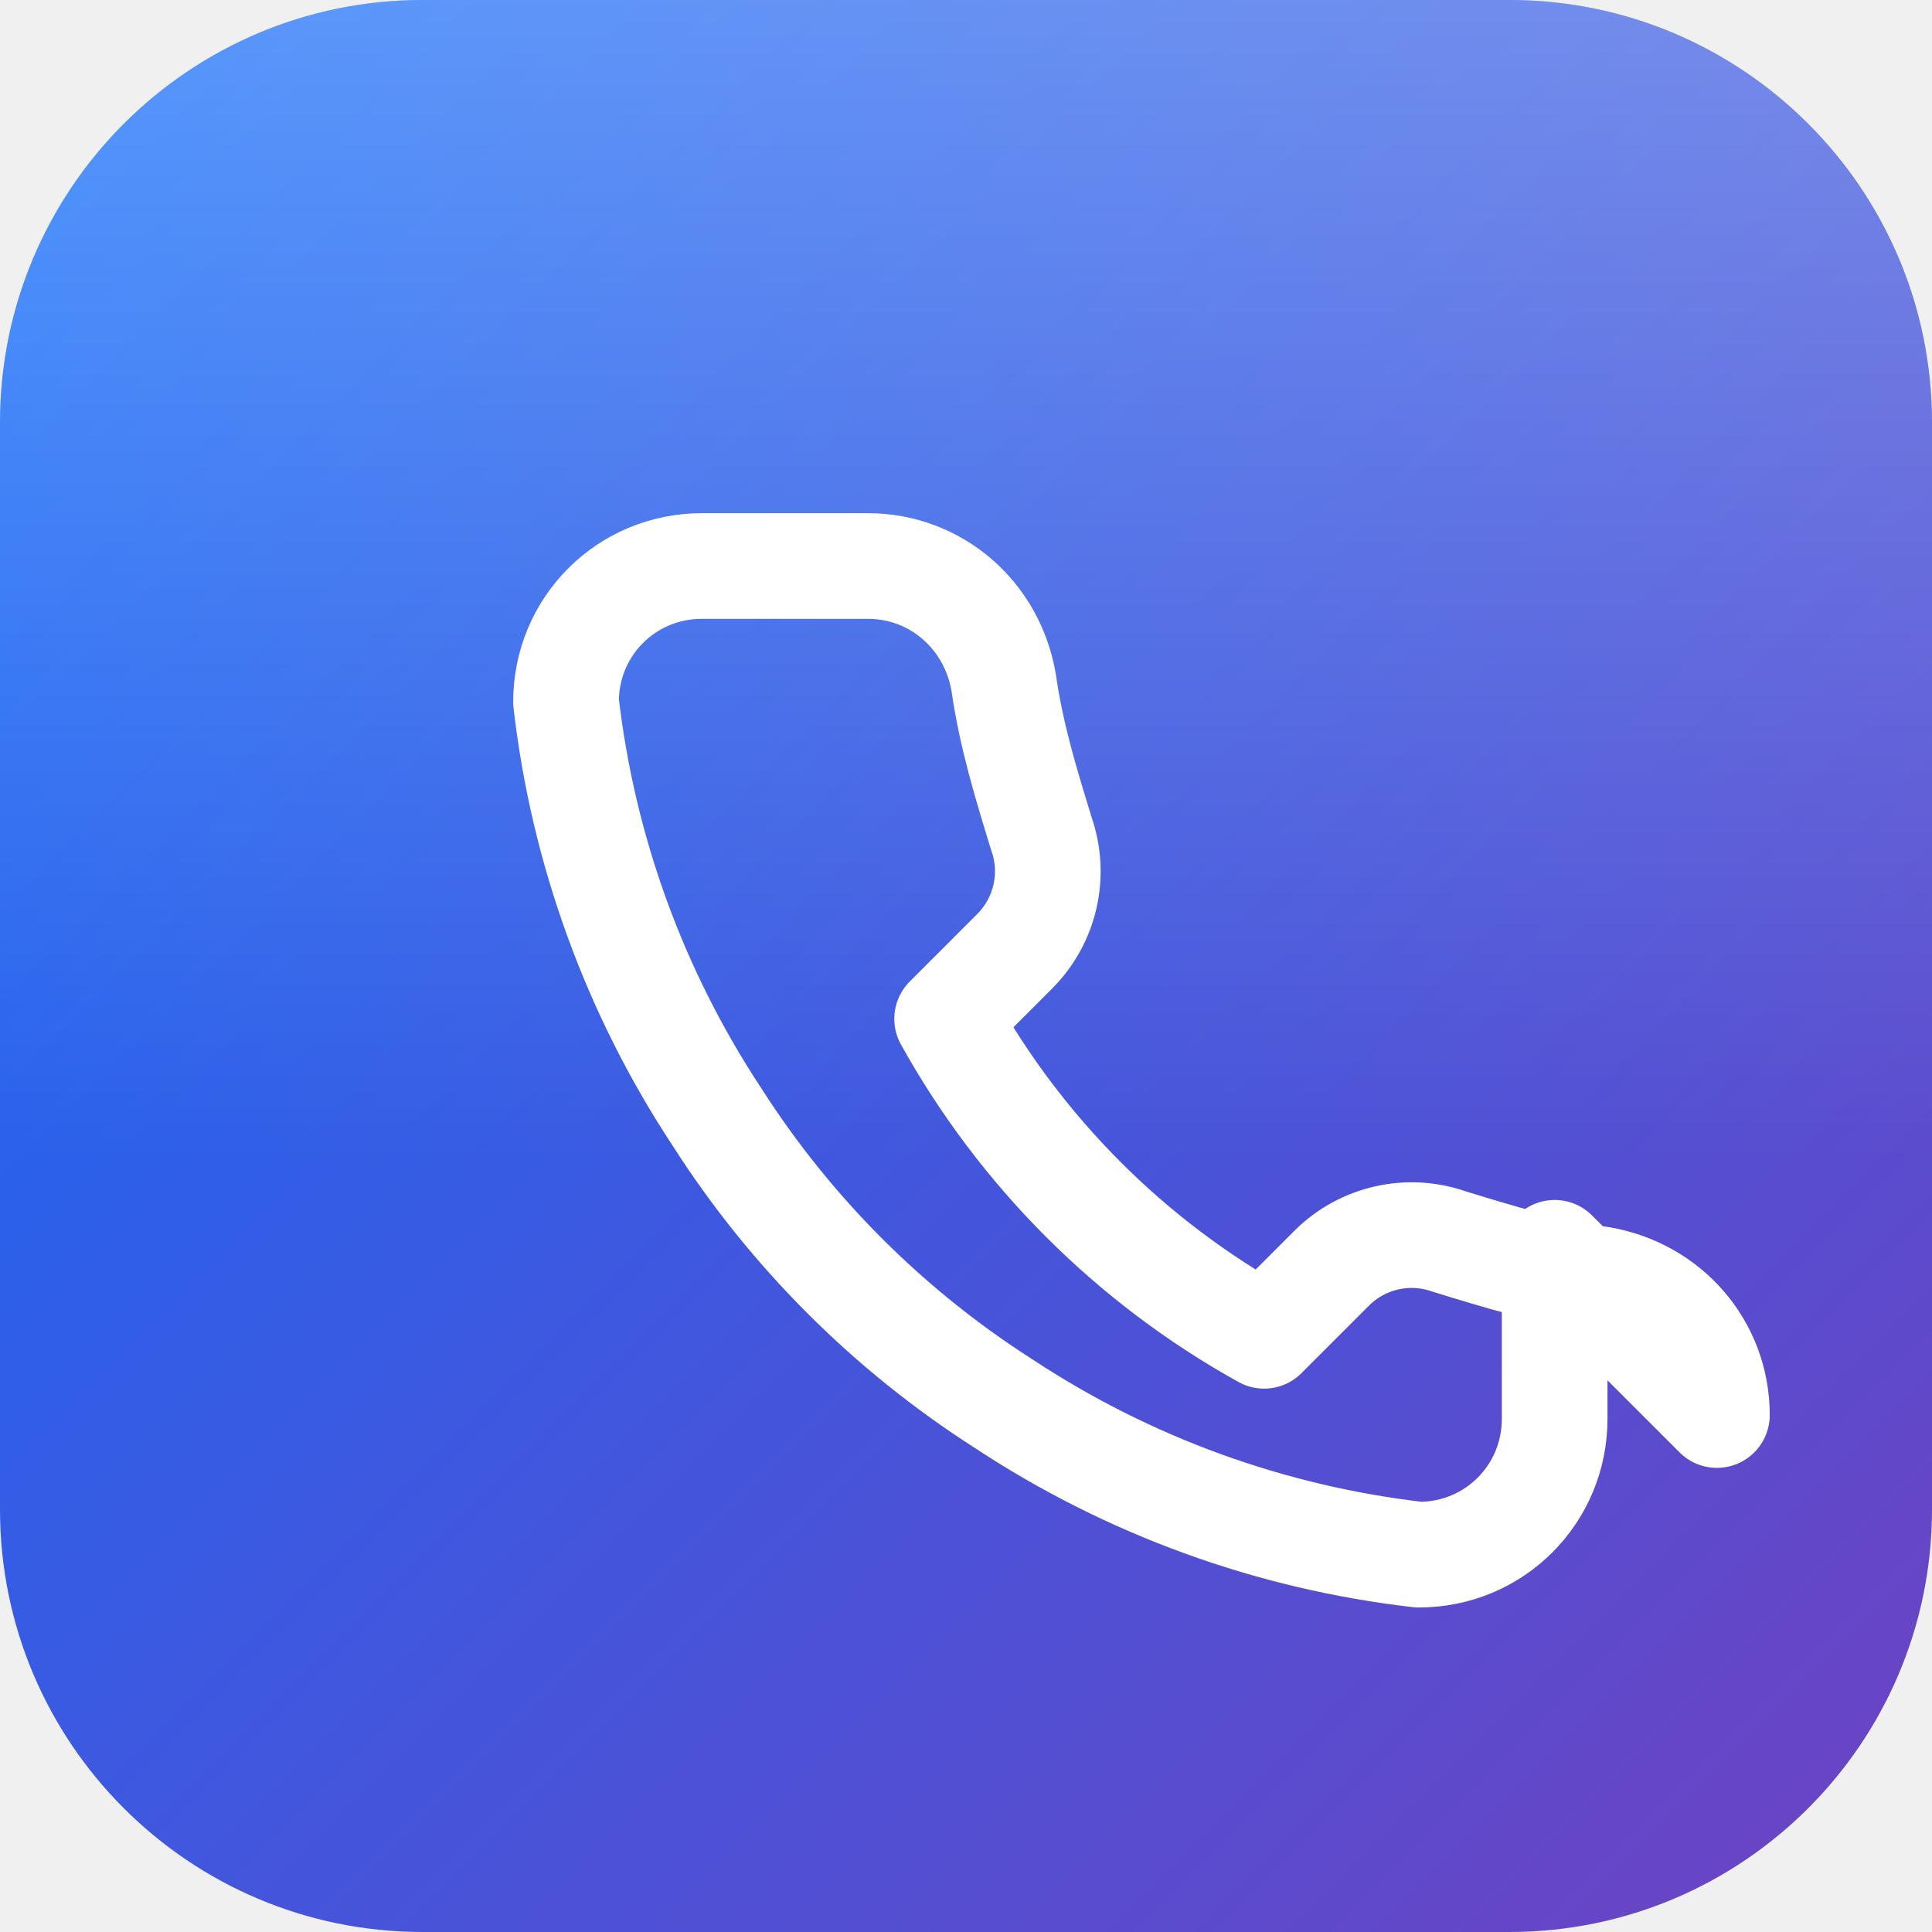
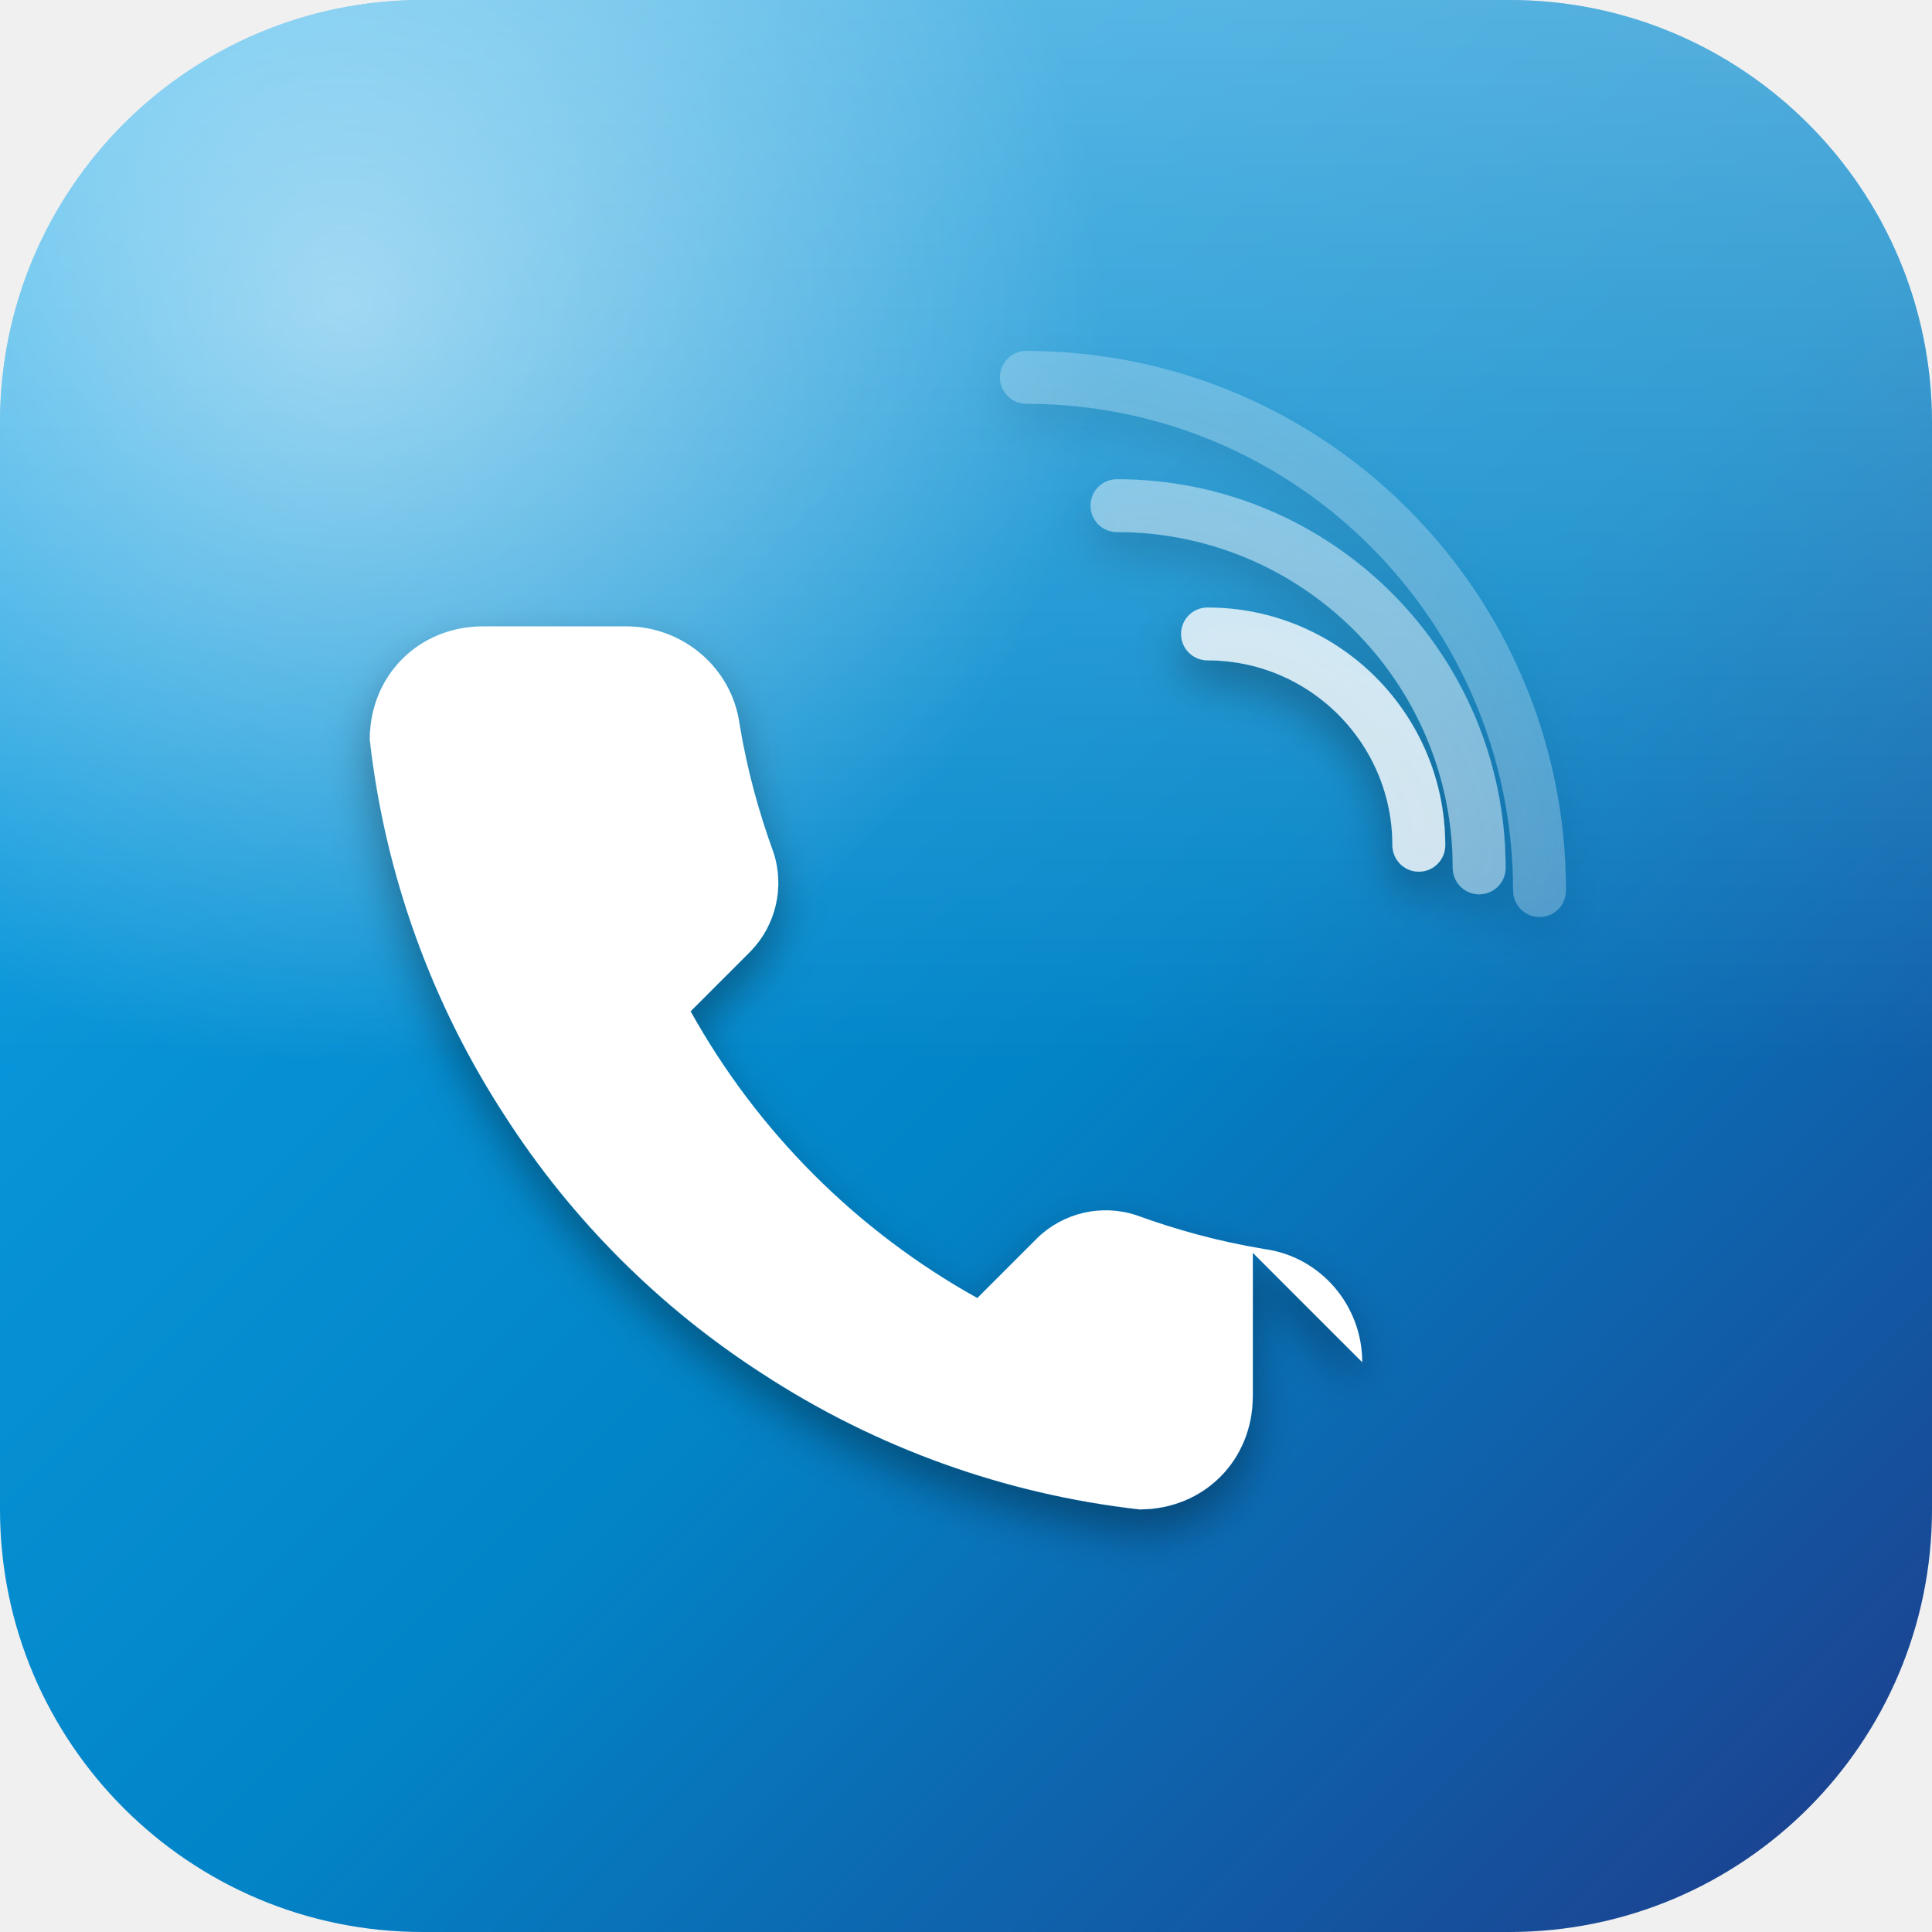
<svg xmlns="http://www.w3.org/2000/svg" viewBox="0 0 512 512">
  <defs>
    <linearGradient id="bg" x1="0" y1="0" x2="1" y2="1">
-       <stop offset="0%" stop-color="#0d6efd" />
-       <stop offset="100%" stop-color="#6f42c1" />
+       <stop offset="0%" stop-color="#0ea5e9" />
+       <stop offset="55%" stop-color="#0284c7" />
+       <stop offset="100%" stop-color="#1e3a8a" />
    </linearGradient>
    <linearGradient id="gloss" x1="0" y1="0" x2="0" y2="1">
-       <stop offset="0%" stop-color="#ffffff" stop-opacity="0.3" />
+       <stop offset="0%" stop-color="#ffffff" stop-opacity="0.32" />
+       <stop offset="55%" stop-color="#ffffff" stop-opacity="0" />
+     </linearGradient>
+     <radialGradient id="hi" cx="0.18" cy="0.16" r="0.65">
+       <stop offset="0%" stop-color="#ffffff" stop-opacity="0.5" />
      <stop offset="60%" stop-color="#ffffff" stop-opacity="0" />
-     </linearGradient>
+     </radialGradient>
+     <filter id="softShadow" x="-15%" y="-15%" width="130%" height="130%">
+       <feGaussianBlur in="SourceAlpha" stdDeviation="6" />
+       <feOffset dx="0" dy="6" result="offsetblur" />
+       <feComponentTransfer>
+         <feFuncA type="linear" slope="0.35" />
+       </feComponentTransfer>
+       <feMerge>
+         <feMergeNode />
+         <feMergeNode in="SourceGraphic" />
+       </feMerge>
+     </filter>
  </defs>
  <rect width="512" height="512" rx="112" fill="url(#bg)" />
  <rect width="512" height="512" rx="112" fill="url(#gloss)" />
-   <g transform="translate(96 96)" fill="none" stroke="#fff" stroke-width="28" stroke-linecap="round" stroke-linejoin="round">
-     <path d="M316 236v44c0 20-16 36-36 36a252 252 0 0 1-110-40 250 250 0 0 1-76-76 252 252 0 0 1-40-110c0-20 16-36 36-36h44c18 0 33 13 36 31 2 14 6 27 10 40a30 30 0 0 1-7 31l-18 18a216 216 0 0 0 84 84l18-18a30 30 0 0 1 31-7c13 4 26 8 40 10 18 3 31 18 31 36z" />
+   <rect width="512" height="512" rx="112" fill="url(#hi)" />
+   <g filter="url(#softShadow)">
+     <g fill="none" stroke="#ffffff" stroke-width="14" stroke-linecap="round" opacity="0.78">
+       <path d="M 320 168 a 56 56 0 0 1 56 56" />
+       <path d="M 296 134 a 96 96 0 0 1 96 96" opacity="0.55" />
+       <path d="M 272 100 a 136 136 0 0 1 136 136" opacity="0.32" />
+     </g>
+     <path d="M 332 332 v 38 c 0 17 -13 30 -30 30 a 230 230 0 0 1 -100 -36 a 228 228 0 0 1 -68 -68 a 230 230 0 0 1 -36 -100 c 0 -17 13 -30 30 -30 h 38 c 15 0 28 11 30 26 c 2 12 5 23 9 34 a 26 26 0 0 1 -6 26 l -16 16 a 196 196 0 0 0 76 76 l 16 -16 a 26 26 0 0 1 26 -6 c 11 4 22 7 34 9 c 15 2 26 15 26 30 z" fill="#ffffff" />
  </g>
</svg>
